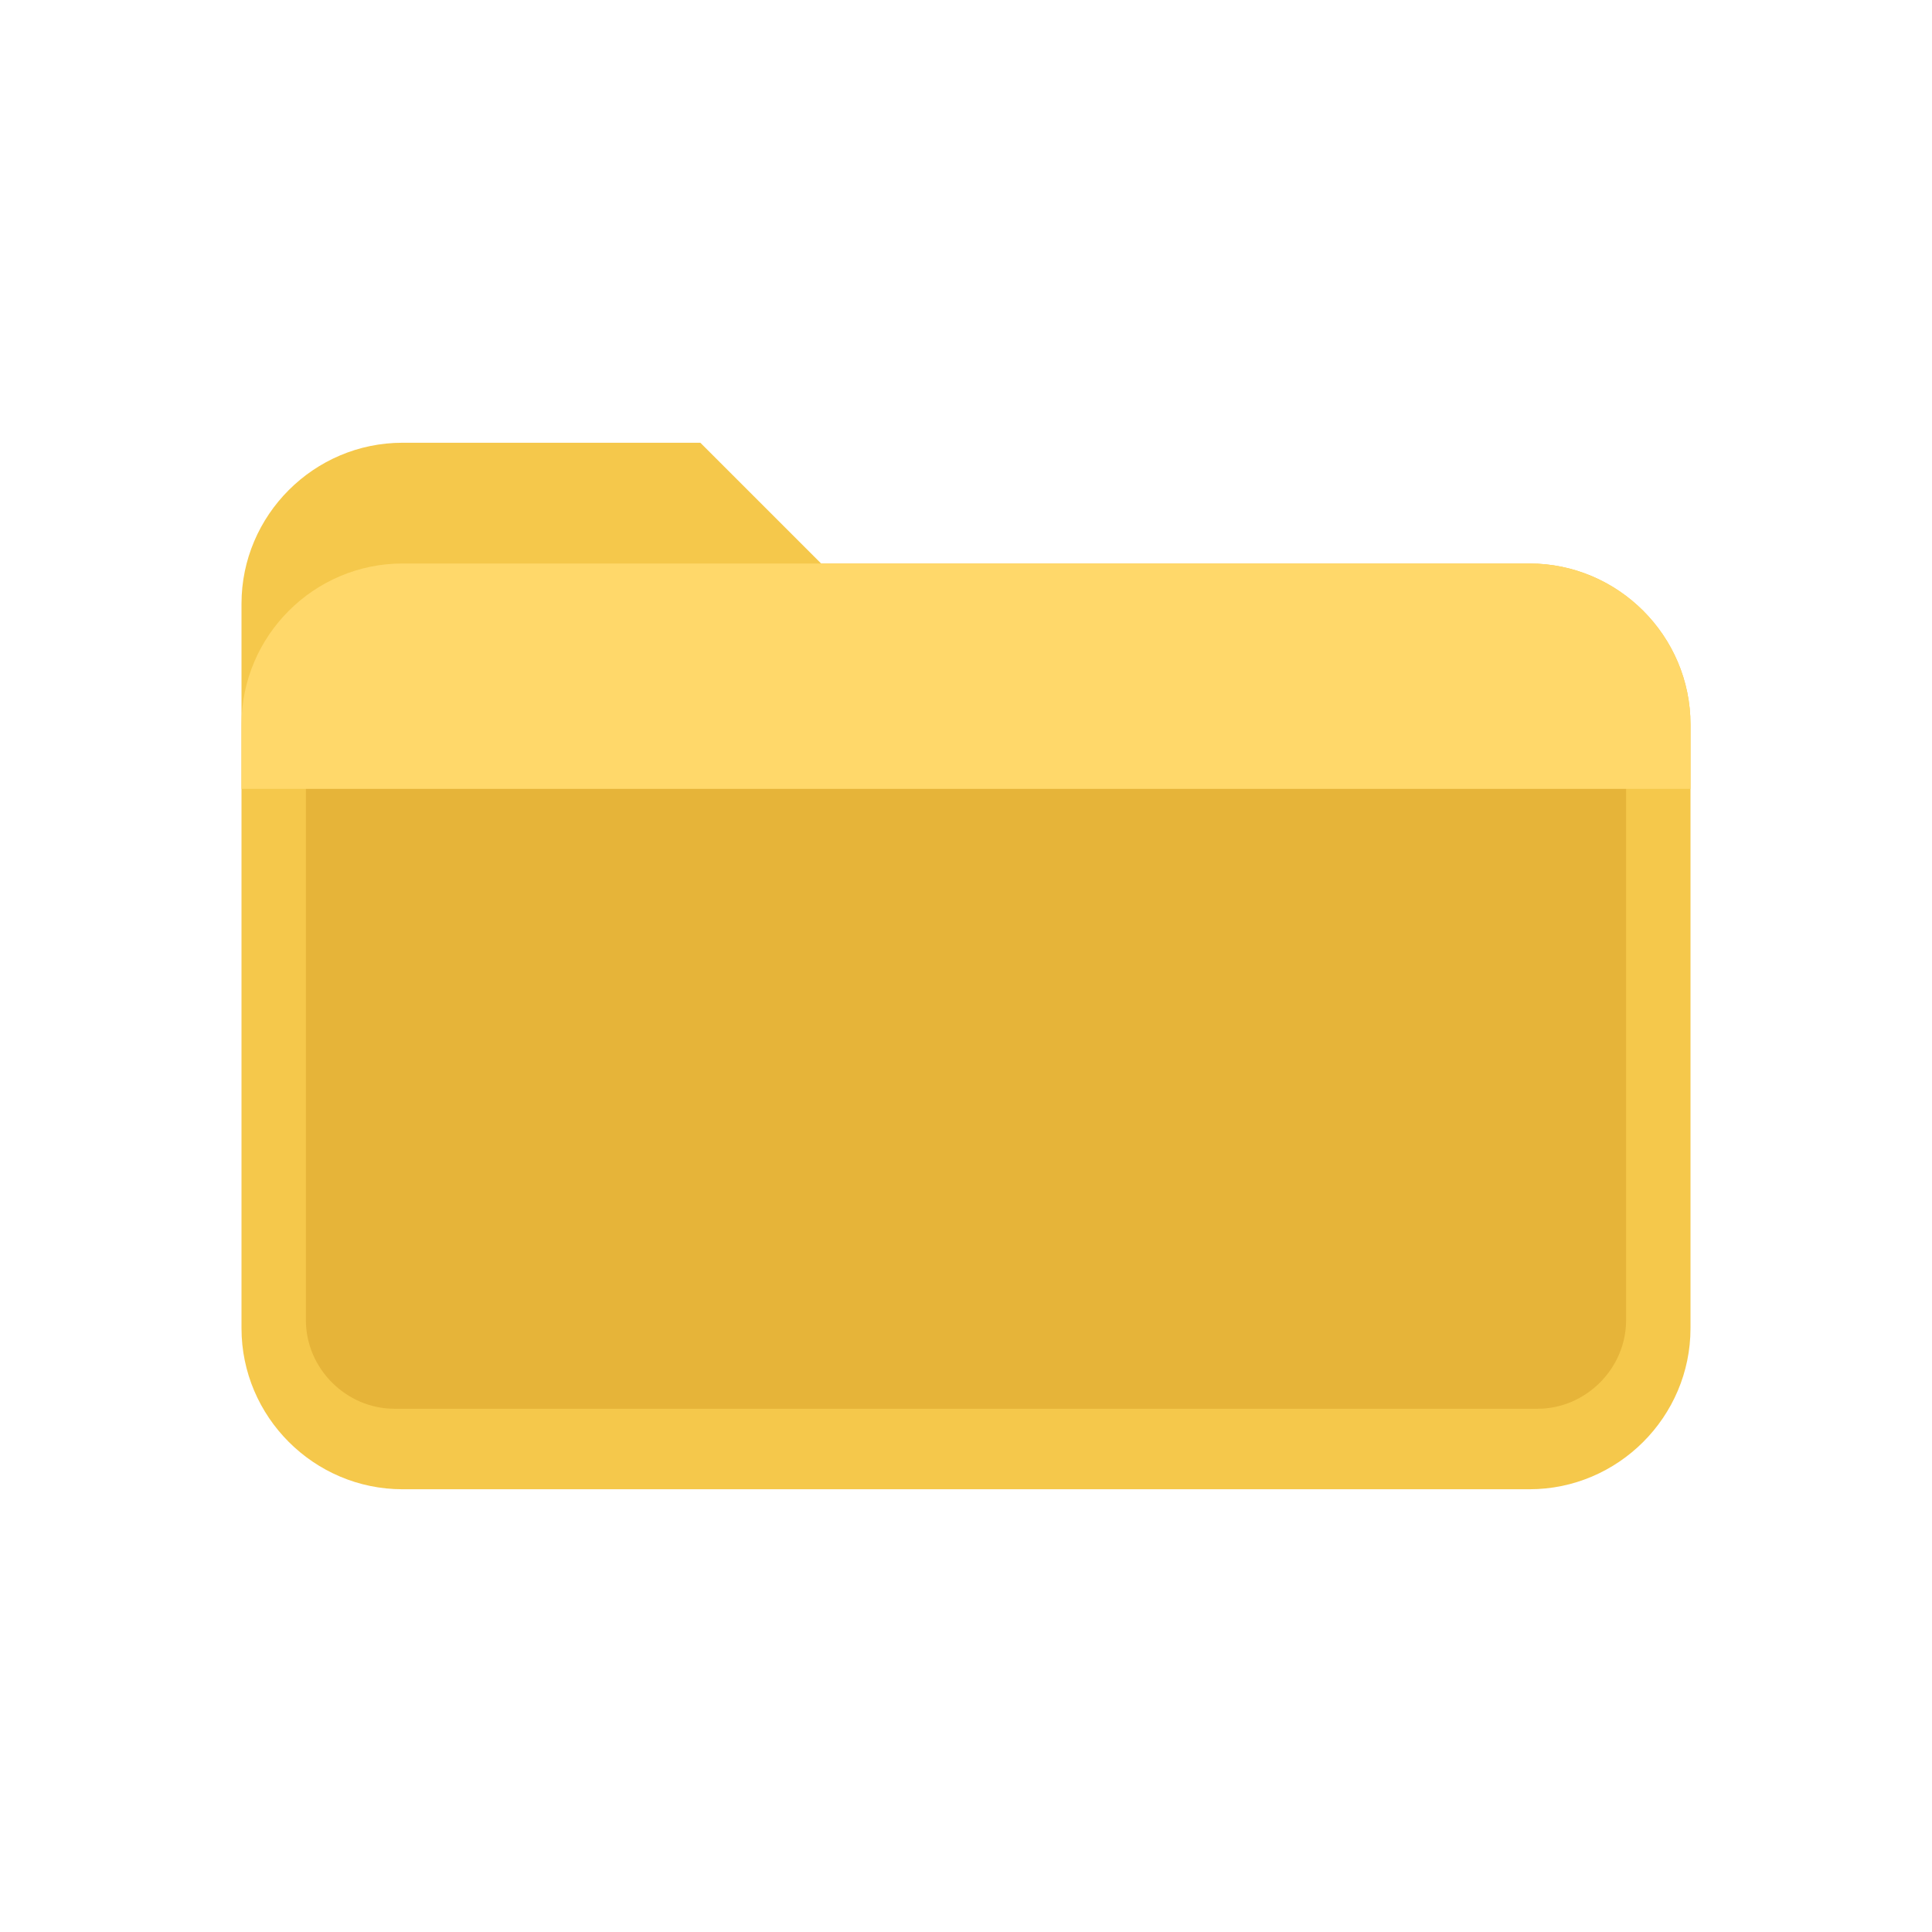
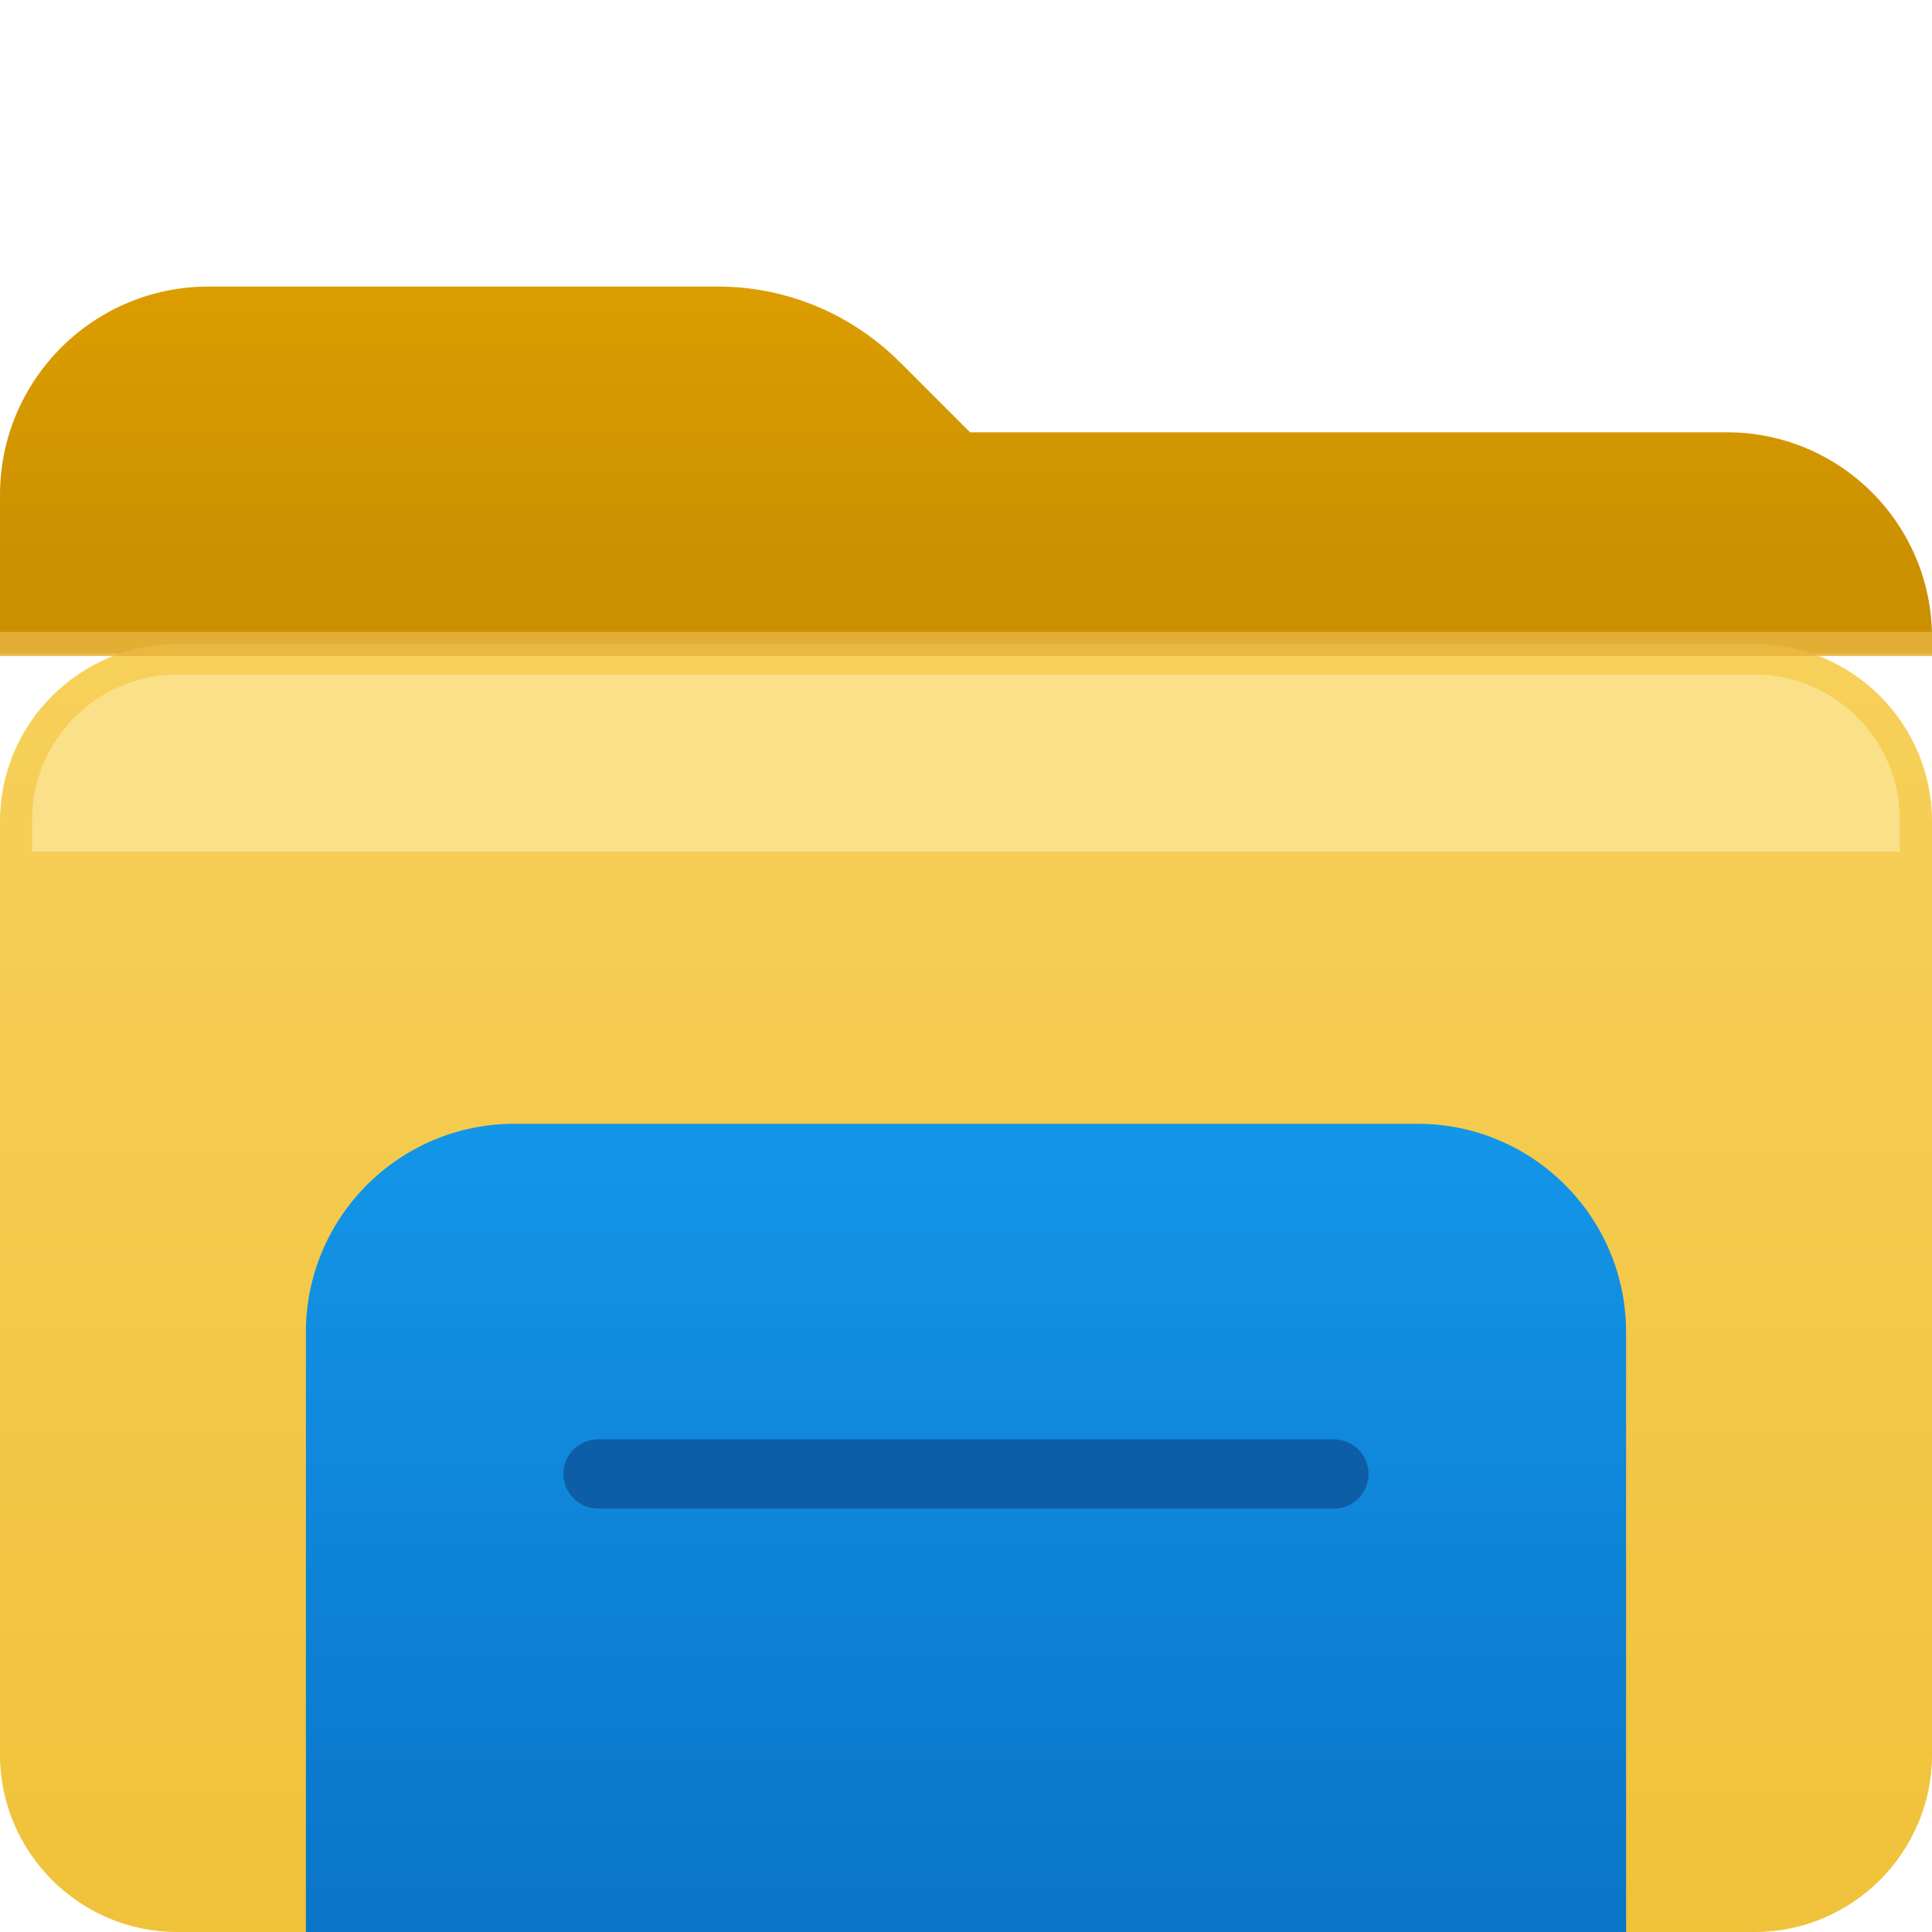
<svg xmlns="http://www.w3.org/2000/svg" width="24" height="24" viewBox="0 0 24 24" fill="none">
-   <path d="M3 7.5C3 6.4 3.9 5.5 5 5.5H8.7L10.2 7H19C20.1 7 21 7.9 21 9V16.5C21 17.6 20.1 18.5 19 18.5H5C3.9 18.5 3 17.6 3 16.5V7.5Z" fill="#F5C84B" />
-   <path d="M3.8 9.2H20.2V16.4C20.2 17 19.7 17.5 19.1 17.5H4.9C4.3 17.5 3.8 17 3.8 16.4V9.2Z" fill="#E6B439" />
-   <path d="M3 9C3 7.9 3.9 7 5 7H19C20.1 7 21 7.9 21 9V9.8H3V9Z" fill="#FFD86A" />
+   <defs>
+     <linearGradient id="tabGrad" x1="12" y1="2.4" x2="12" y2="7.2" gradientUnits="userSpaceOnUse">
+       <stop stop-color="#E1A100" />
+       <stop offset="1" stop-color="#CA9000" />
+     </linearGradient>
+     <linearGradient id="folderGrad" x1="12" y1="8" x2="12" y2="24" gradientUnits="userSpaceOnUse">
+       <stop stop-color="#F7D05A" />
+       <stop offset="1" stop-color="#F0C23A" />
+     </linearGradient>
+     <linearGradient id="pocketGrad" x1="12" y1="13.4" x2="12" y2="24" gradientUnits="userSpaceOnUse">
+       <stop stop-color="#1498EA" />
+       <stop offset="1" stop-color="#0A74C8" />
+     </linearGradient>
+   </defs>
+   <path d="M0 6.15C0 4.72 1.16 3.56 2.59 3.56H8.92C9.77 3.56 10.58 3.9 11.18 4.5L12.05 5.37H21.45C22.86 5.37 24 6.51 24 7.92V8.12H0V6.15Z" fill="url(#tabGrad)" />
+   <path d="M0 10.2C0 8.99 0.99 8 2.2 8H21.8C23.01 8 24 8.99 24 10.2V21.8C24 23.01 23.01 24 21.8 24H2.2C0.99 24 0 23.01 0 21.8V10.2Z" fill="url(#folderGrad)" />
+   <path d="M0.4 10.18C0.4 9.19 1.21 8.38 2.2 8.38H21.8C22.79 8.38 23.6 9.19 23.6 10.18V10.58H0.4V10.18Z" fill="#FBE08A" />
+   <path d="M3.8 16.55C3.8 15.12 4.96 13.96 6.39 13.96H17.61C19.04 13.96 20.2 15.12 20.2 16.55V24H3.8V16.55Z" fill="url(#pocketGrad)" />
+   <rect x="7" y="17.88" width="10" height="0.86" rx="0.43" fill="#0D5DA7" />
+   <path d="M0 8H24" stroke="#E6B43D" stroke-width="0.3" opacity="0.85" />
</svg>
